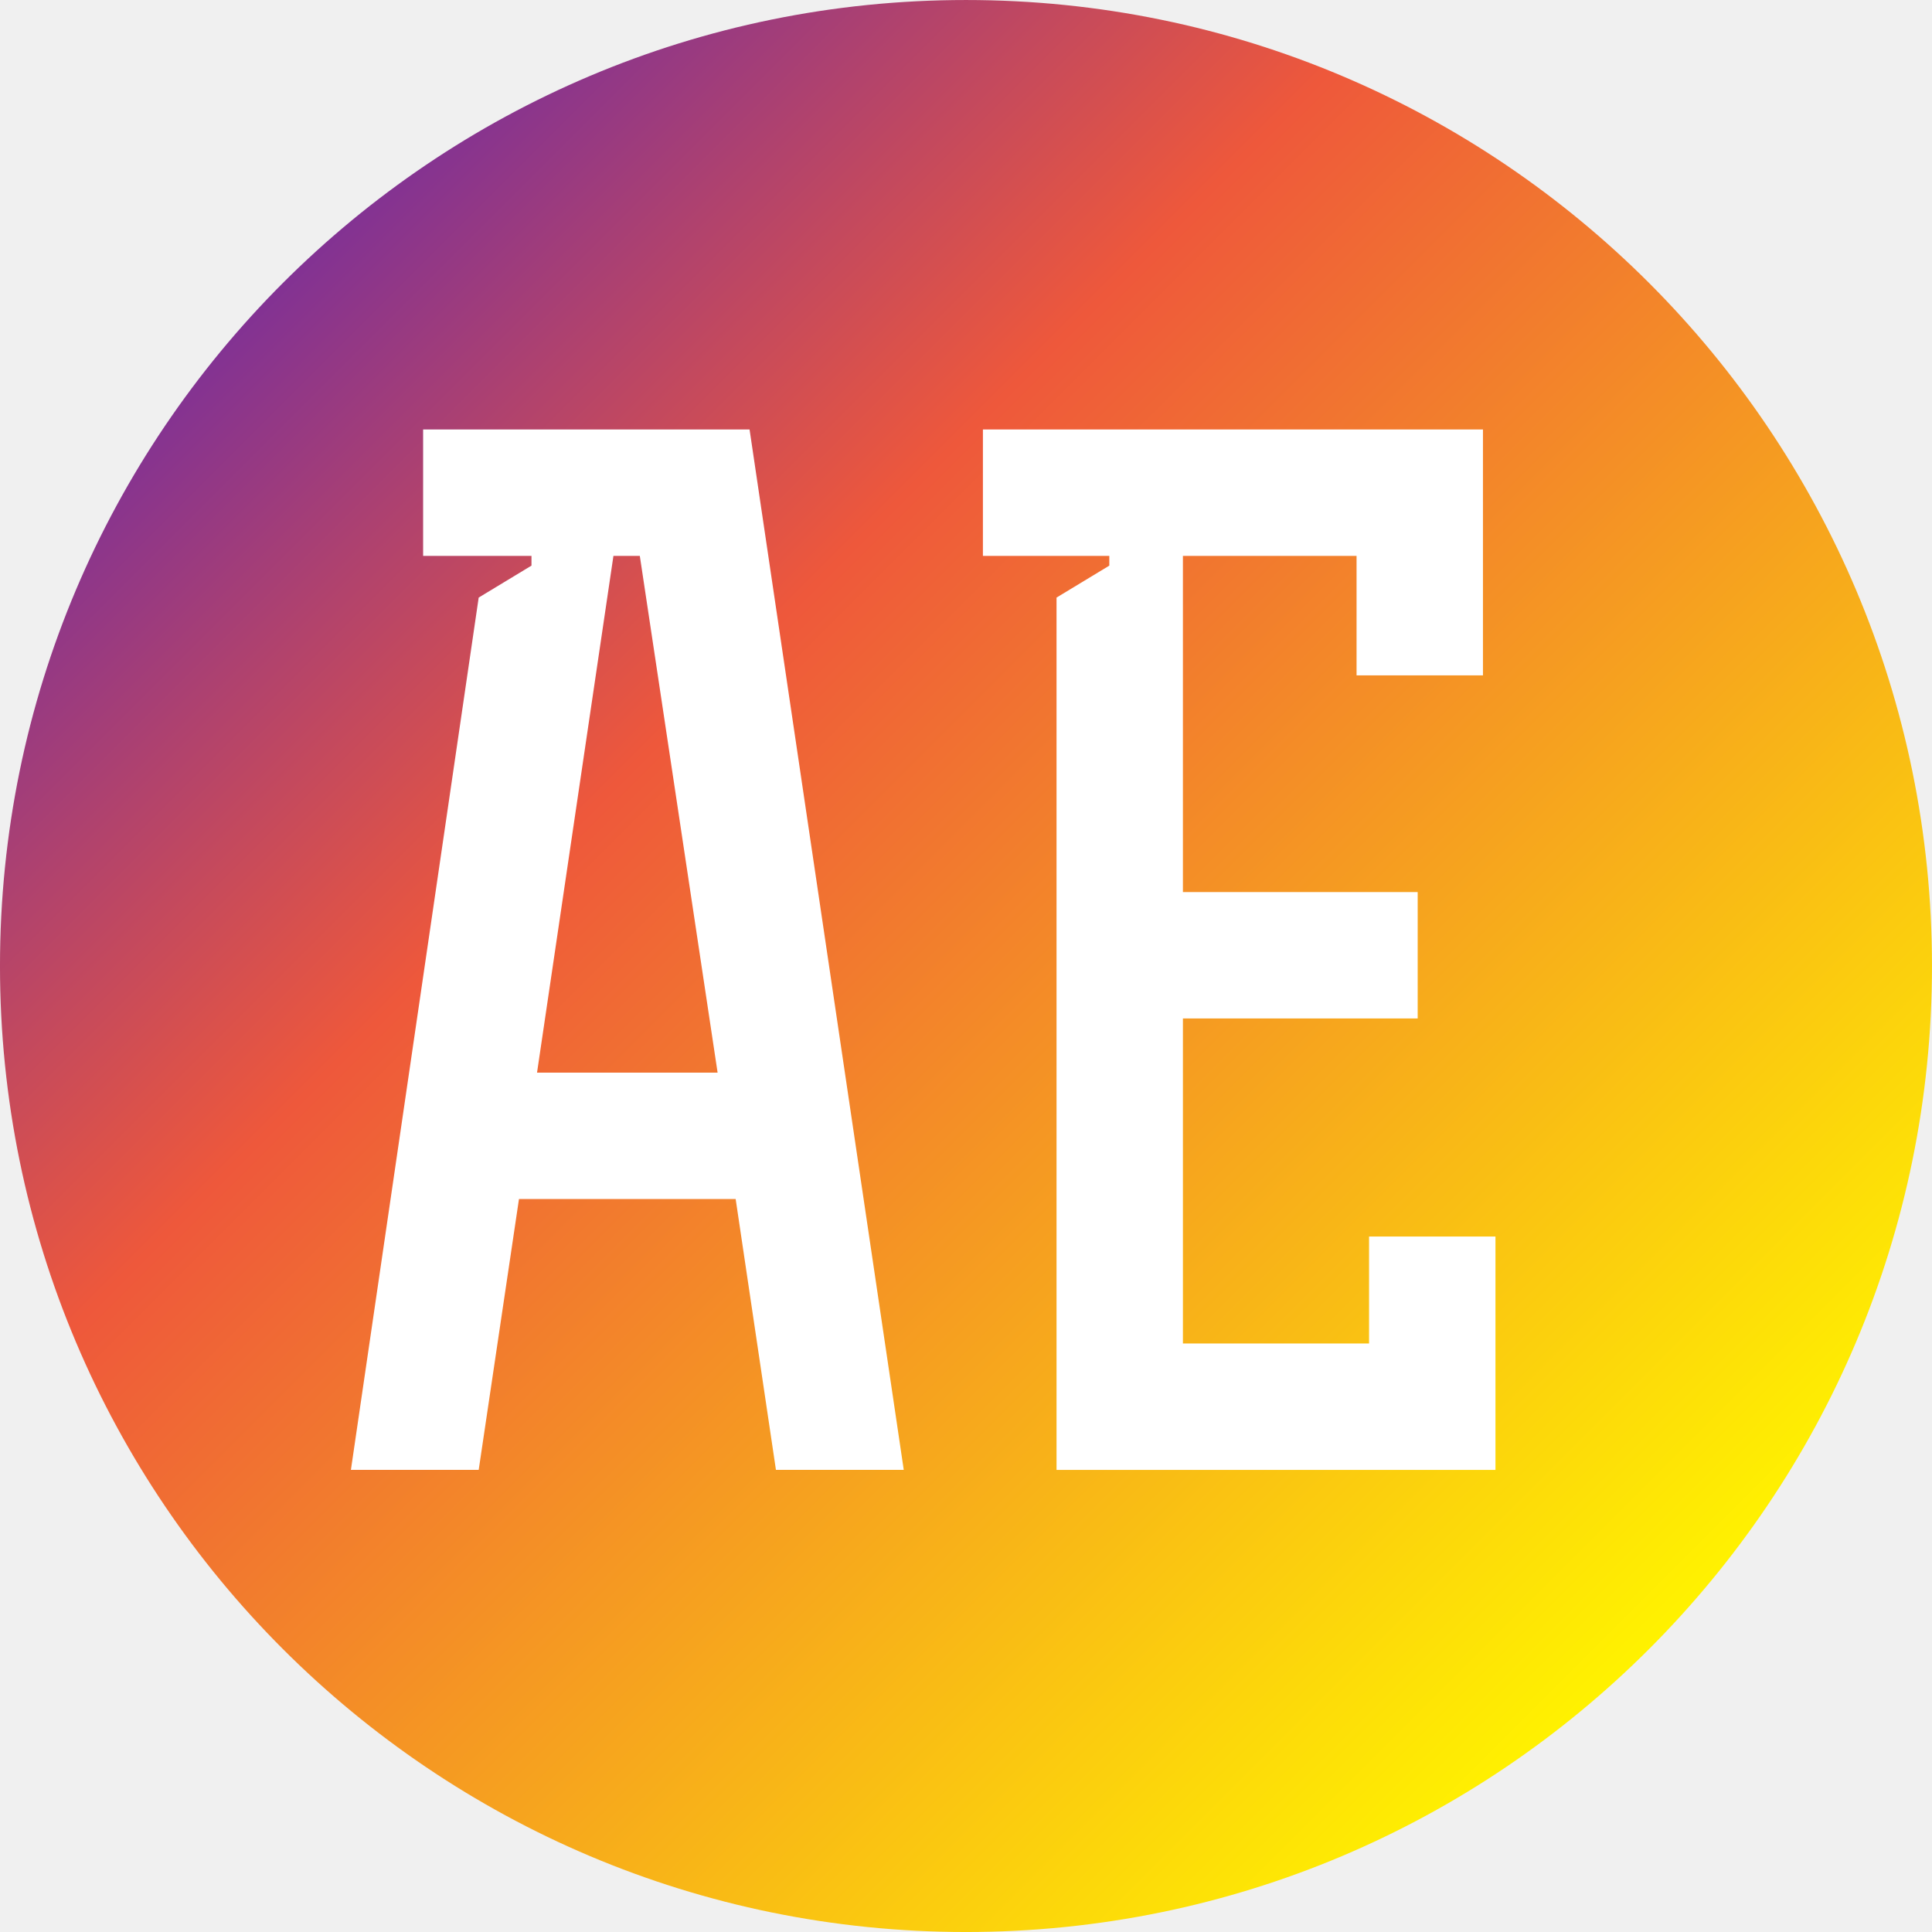
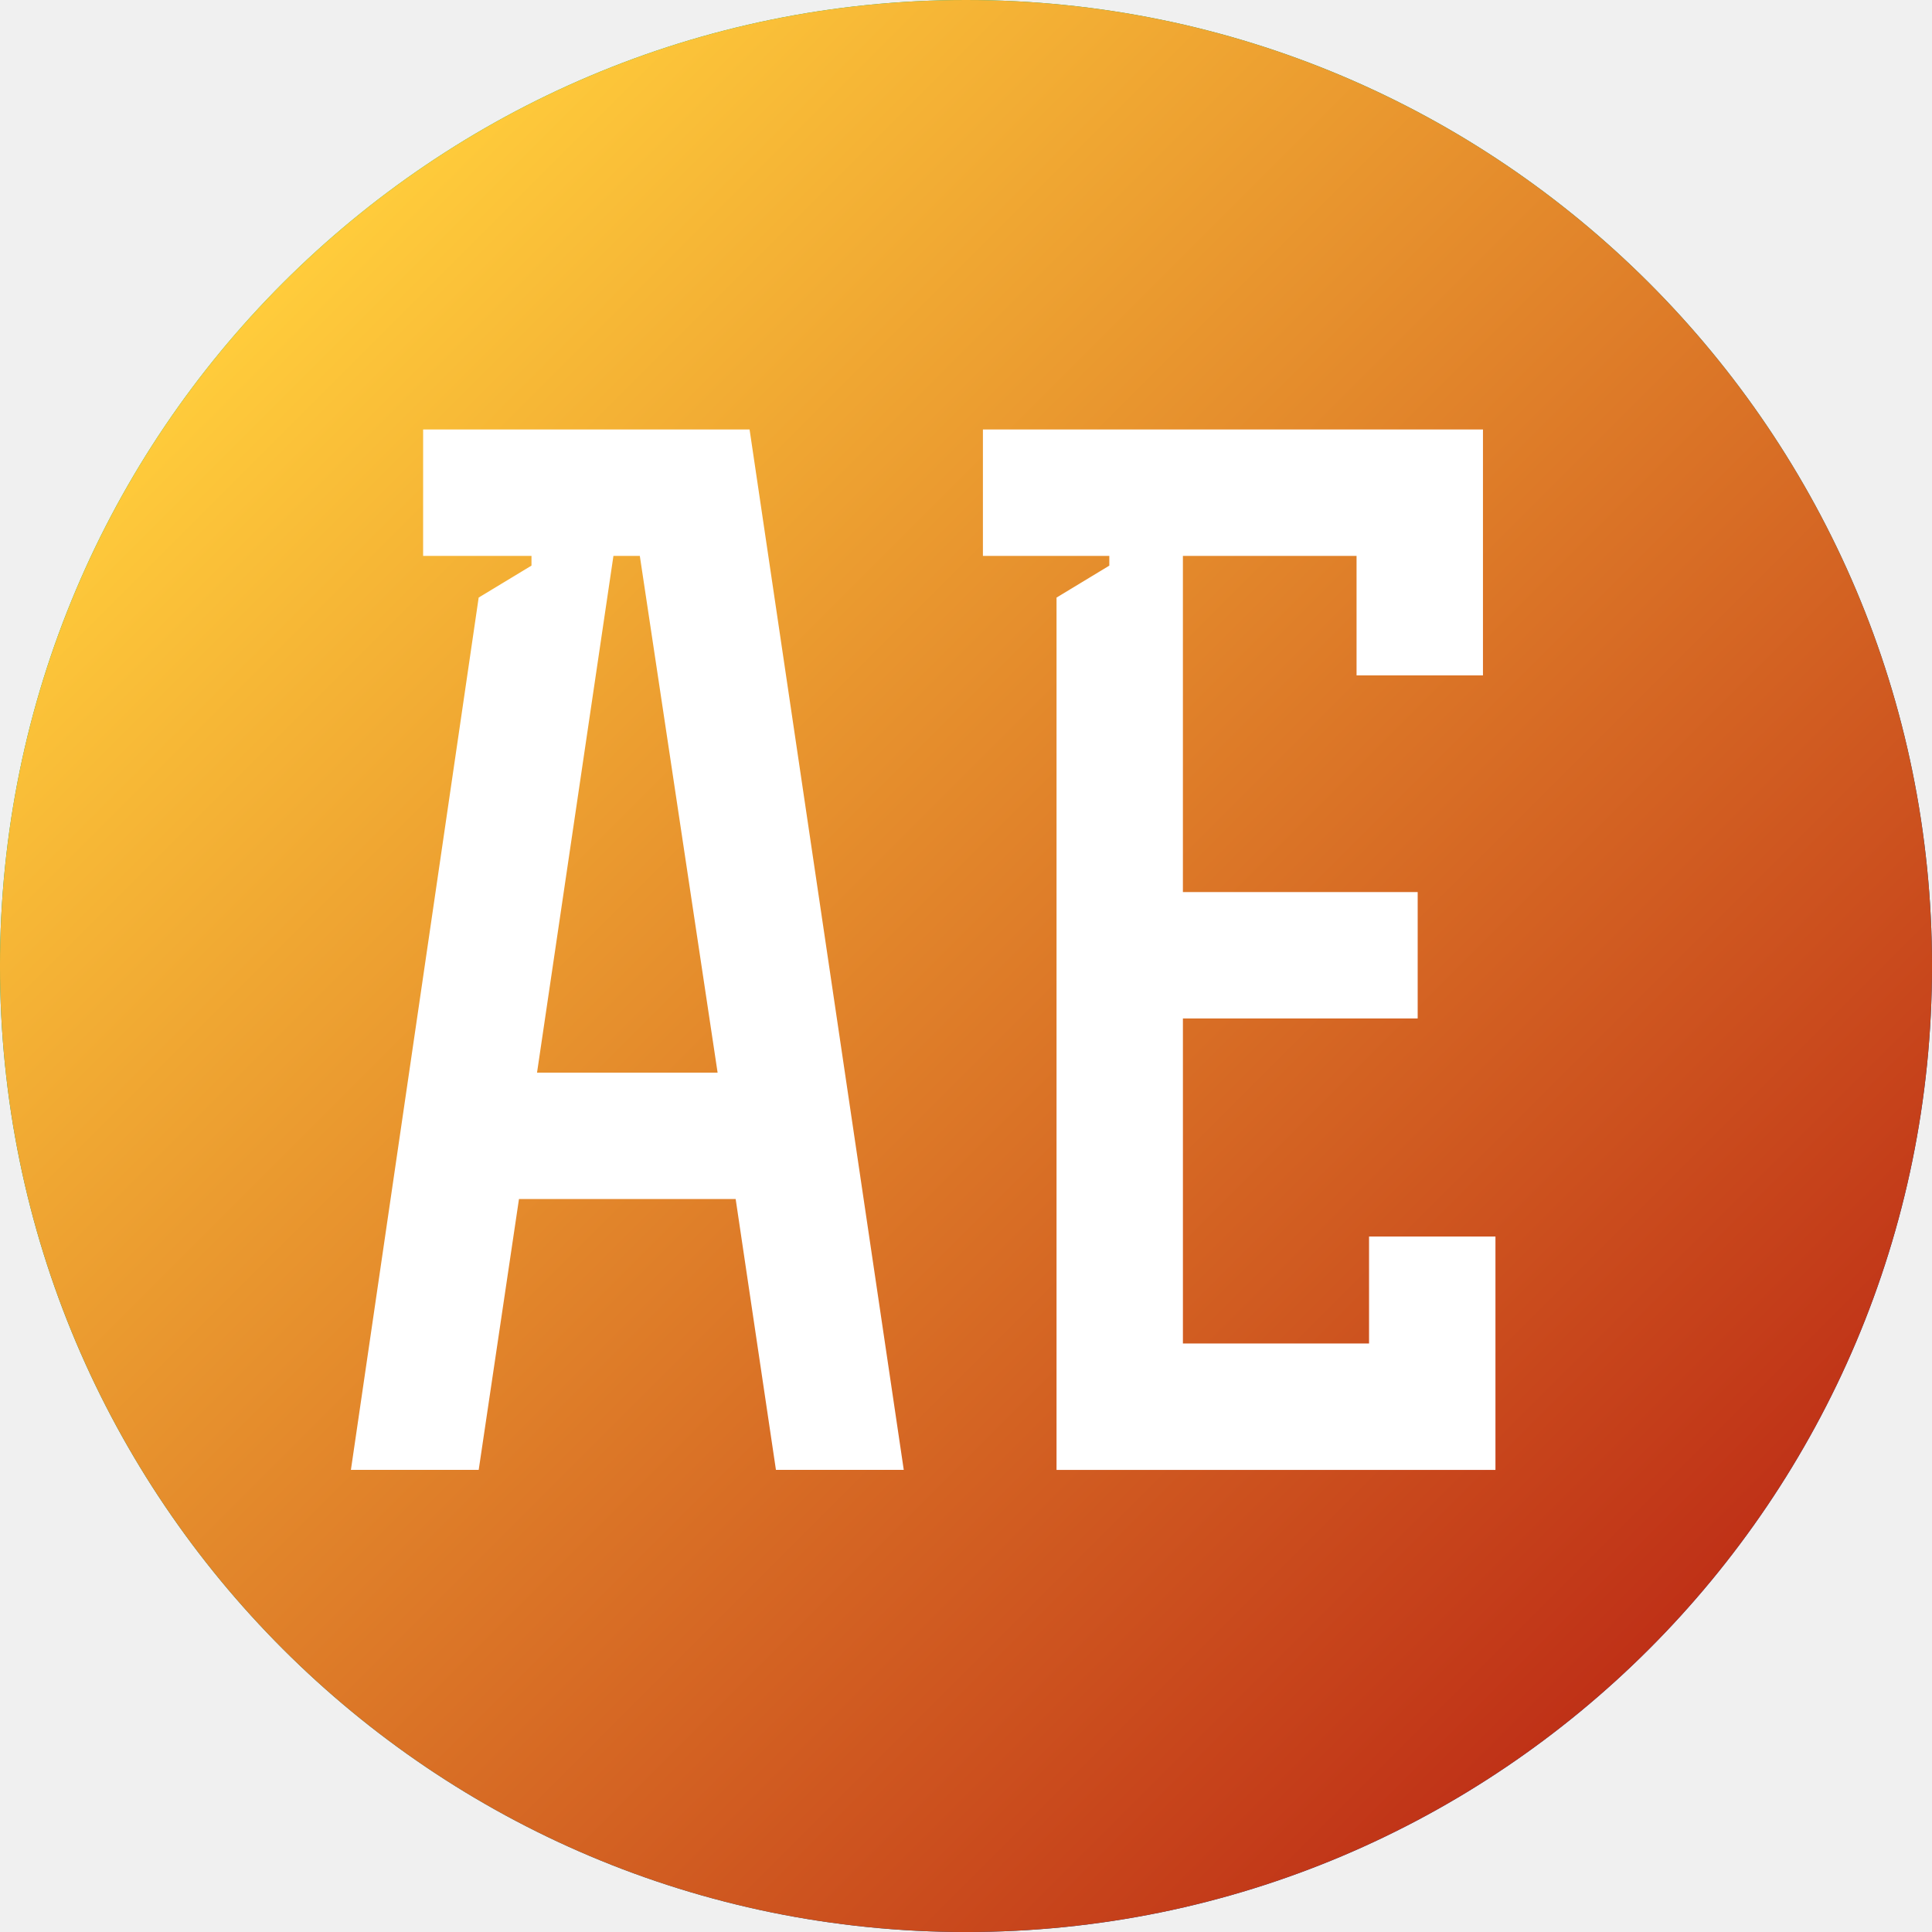
<svg xmlns="http://www.w3.org/2000/svg" version="1.1" id="Layer_1" x="0px" y="0px" width="171.232px" height="171.232px" viewBox="0 0 171.232 171.232" enable-background="new 0 0 171.232 171.232" xml:space="preserve">
-   <g id="Layer_1_copy">
-     <linearGradient id="SVGID_1_" gradientUnits="userSpaceOnUse" x1="2.212" y1="82.573" x2="-118.868" y2="-38.507" gradientTransform="matrix(0 -1 -1 0 107.6484 27.2891)">
-       <stop offset="0" style="stop-color:#823293" />
-       <stop offset="0.305" style="stop-color:#EE583B" />
-       <stop offset="1" style="stop-color:#FFF200" />
+   <g id="Layer_1_1_">
+     <linearGradient id="SVGID_1_" gradientUnits="userSpaceOnUse" x1="-794.369" y1="96.821" x2="-623.133" y2="96.821" gradientTransform="matrix(-0.7071 -0.7071 0.7071 -0.7071 -484.0042 -347.0787)">
+       <stop offset="0" style="stop-color:#003599" />
+       <stop offset="1" style="stop-color:#05BA54" />
    </linearGradient>
-     <circle fill="url(#SVGID_1_)" cx="85.615" cy="85.617" r="85.616" />
+     <circle fill="url(#SVGID_1_)" cx="85.616" cy="85.617" r="85.617" />
+   </g>
+   <g id="Layer_1_2_">
+     <linearGradient id="SVGID_2_" gradientUnits="userSpaceOnUse" x1="-794.369" y1="96.821" x2="-623.133" y2="96.821" gradientTransform="matrix(-0.7071 -0.7071 0.7071 -0.7071 -484.0042 -347.0787)">
+       <stop offset="0" style="stop-color:#BF3117" />
+       <stop offset="1" style="stop-color:#FFCC3B" />
+     </linearGradient>
+     <circle fill="url(#SVGID_2_)" cx="85.616" cy="85.617" r="85.617" />
  </g>
  <g id="outlined">
    <g>
-       <path fill="#FFFFFF" d="M37.502,38.066h28.932l13.665,92.208H68.771l-3.57-24.006H45.997l-3.57,24.006H31.101l11.325-77.312    l4.679-2.832v-0.86h-9.604V38.066z M56.707,49.27h-2.339l-6.771,45.796h16.004L56.707,49.27z" />
-       <path fill="#FFFFFF" d="M125.648,79.062v11.203h-20.806v28.809h16.497v-9.479h11.203v20.682H93.64V52.963l4.678-2.832V49.27    H87.115V38.066h44.319v21.79h-11.203V49.27h-15.39v29.792H125.648z" />
+       <path fill="#FFFFFF" d="M37.502,38.066h28.933l13.665,92.208H68.771l-3.57-24.006H45.997l-3.57,24.006H31.101l11.324-77.313    l4.68-2.832V49.27h-9.604L37.502,38.066L37.502,38.066z M56.707,49.27h-2.339l-6.771,45.796h16.004L56.707,49.27z" />
+       <path fill="#FFFFFF" d="M125.648,79.062v11.203h-20.807v28.809h16.497v-9.479h11.203v20.683H93.64V52.963l4.678-2.832v-0.86    H87.115V38.066h44.319v21.79h-11.203V49.27h-15.391v29.792H125.648z" />
    </g>
  </g>
</svg>
